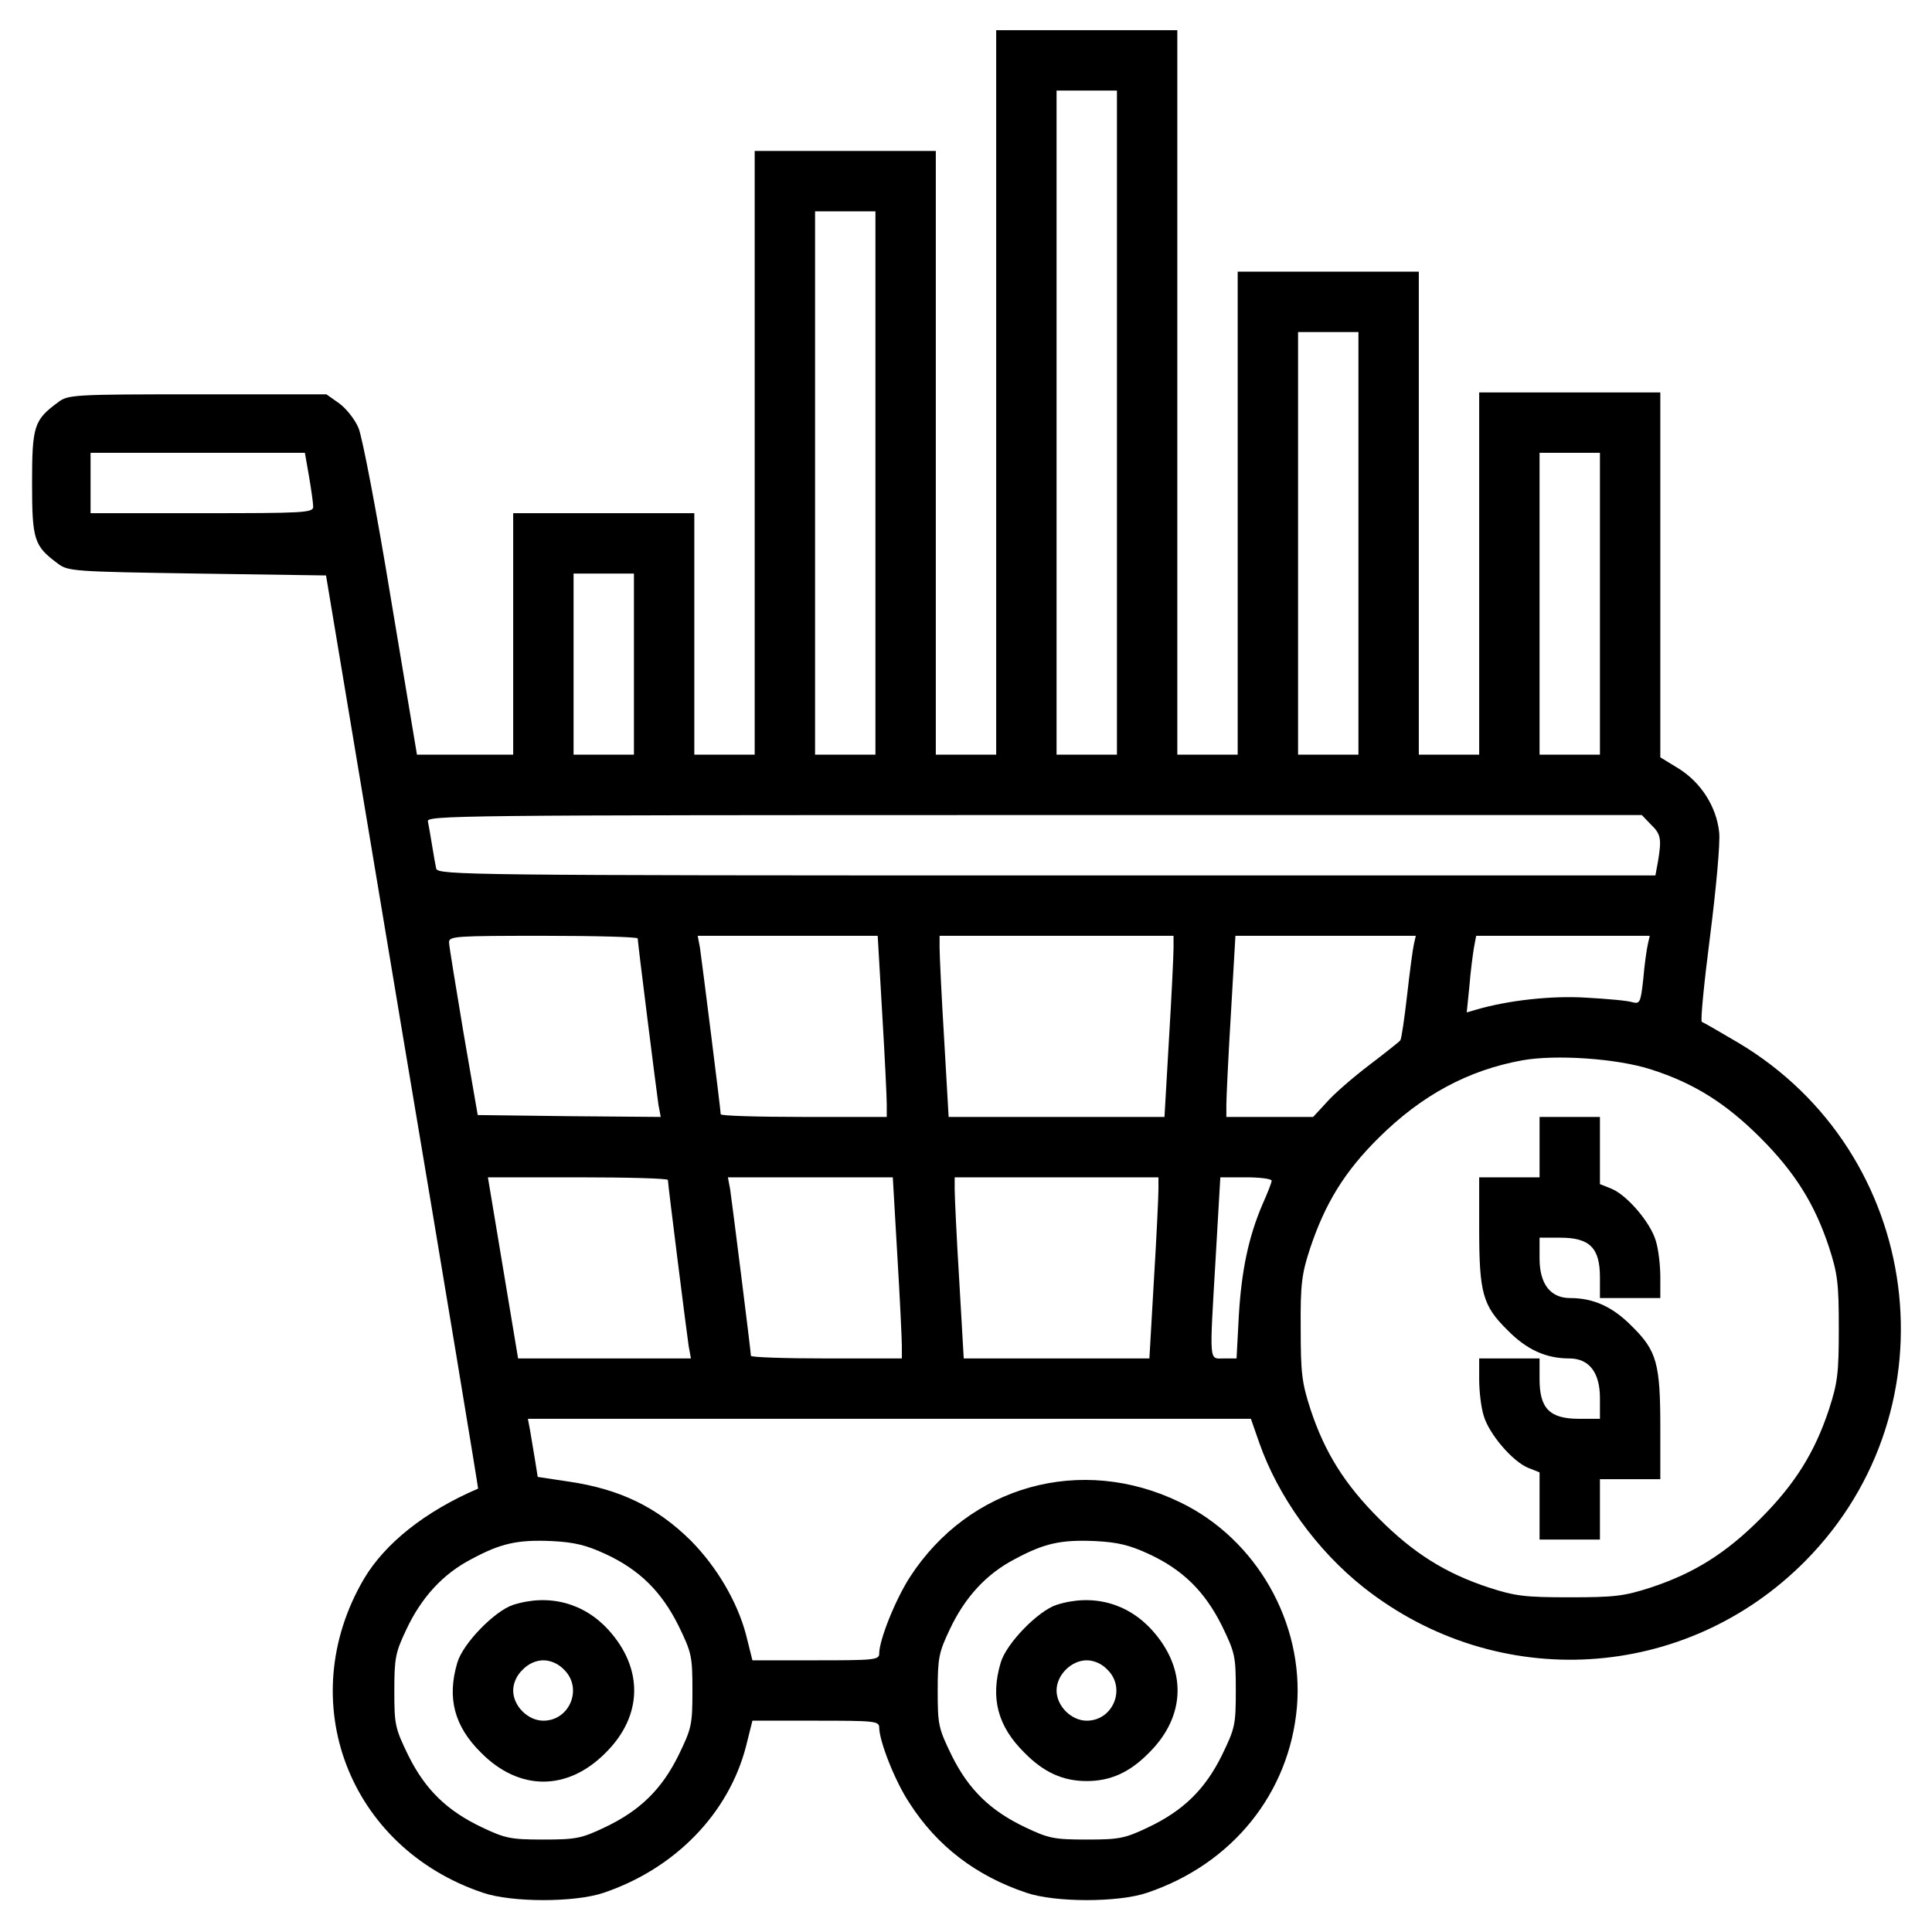
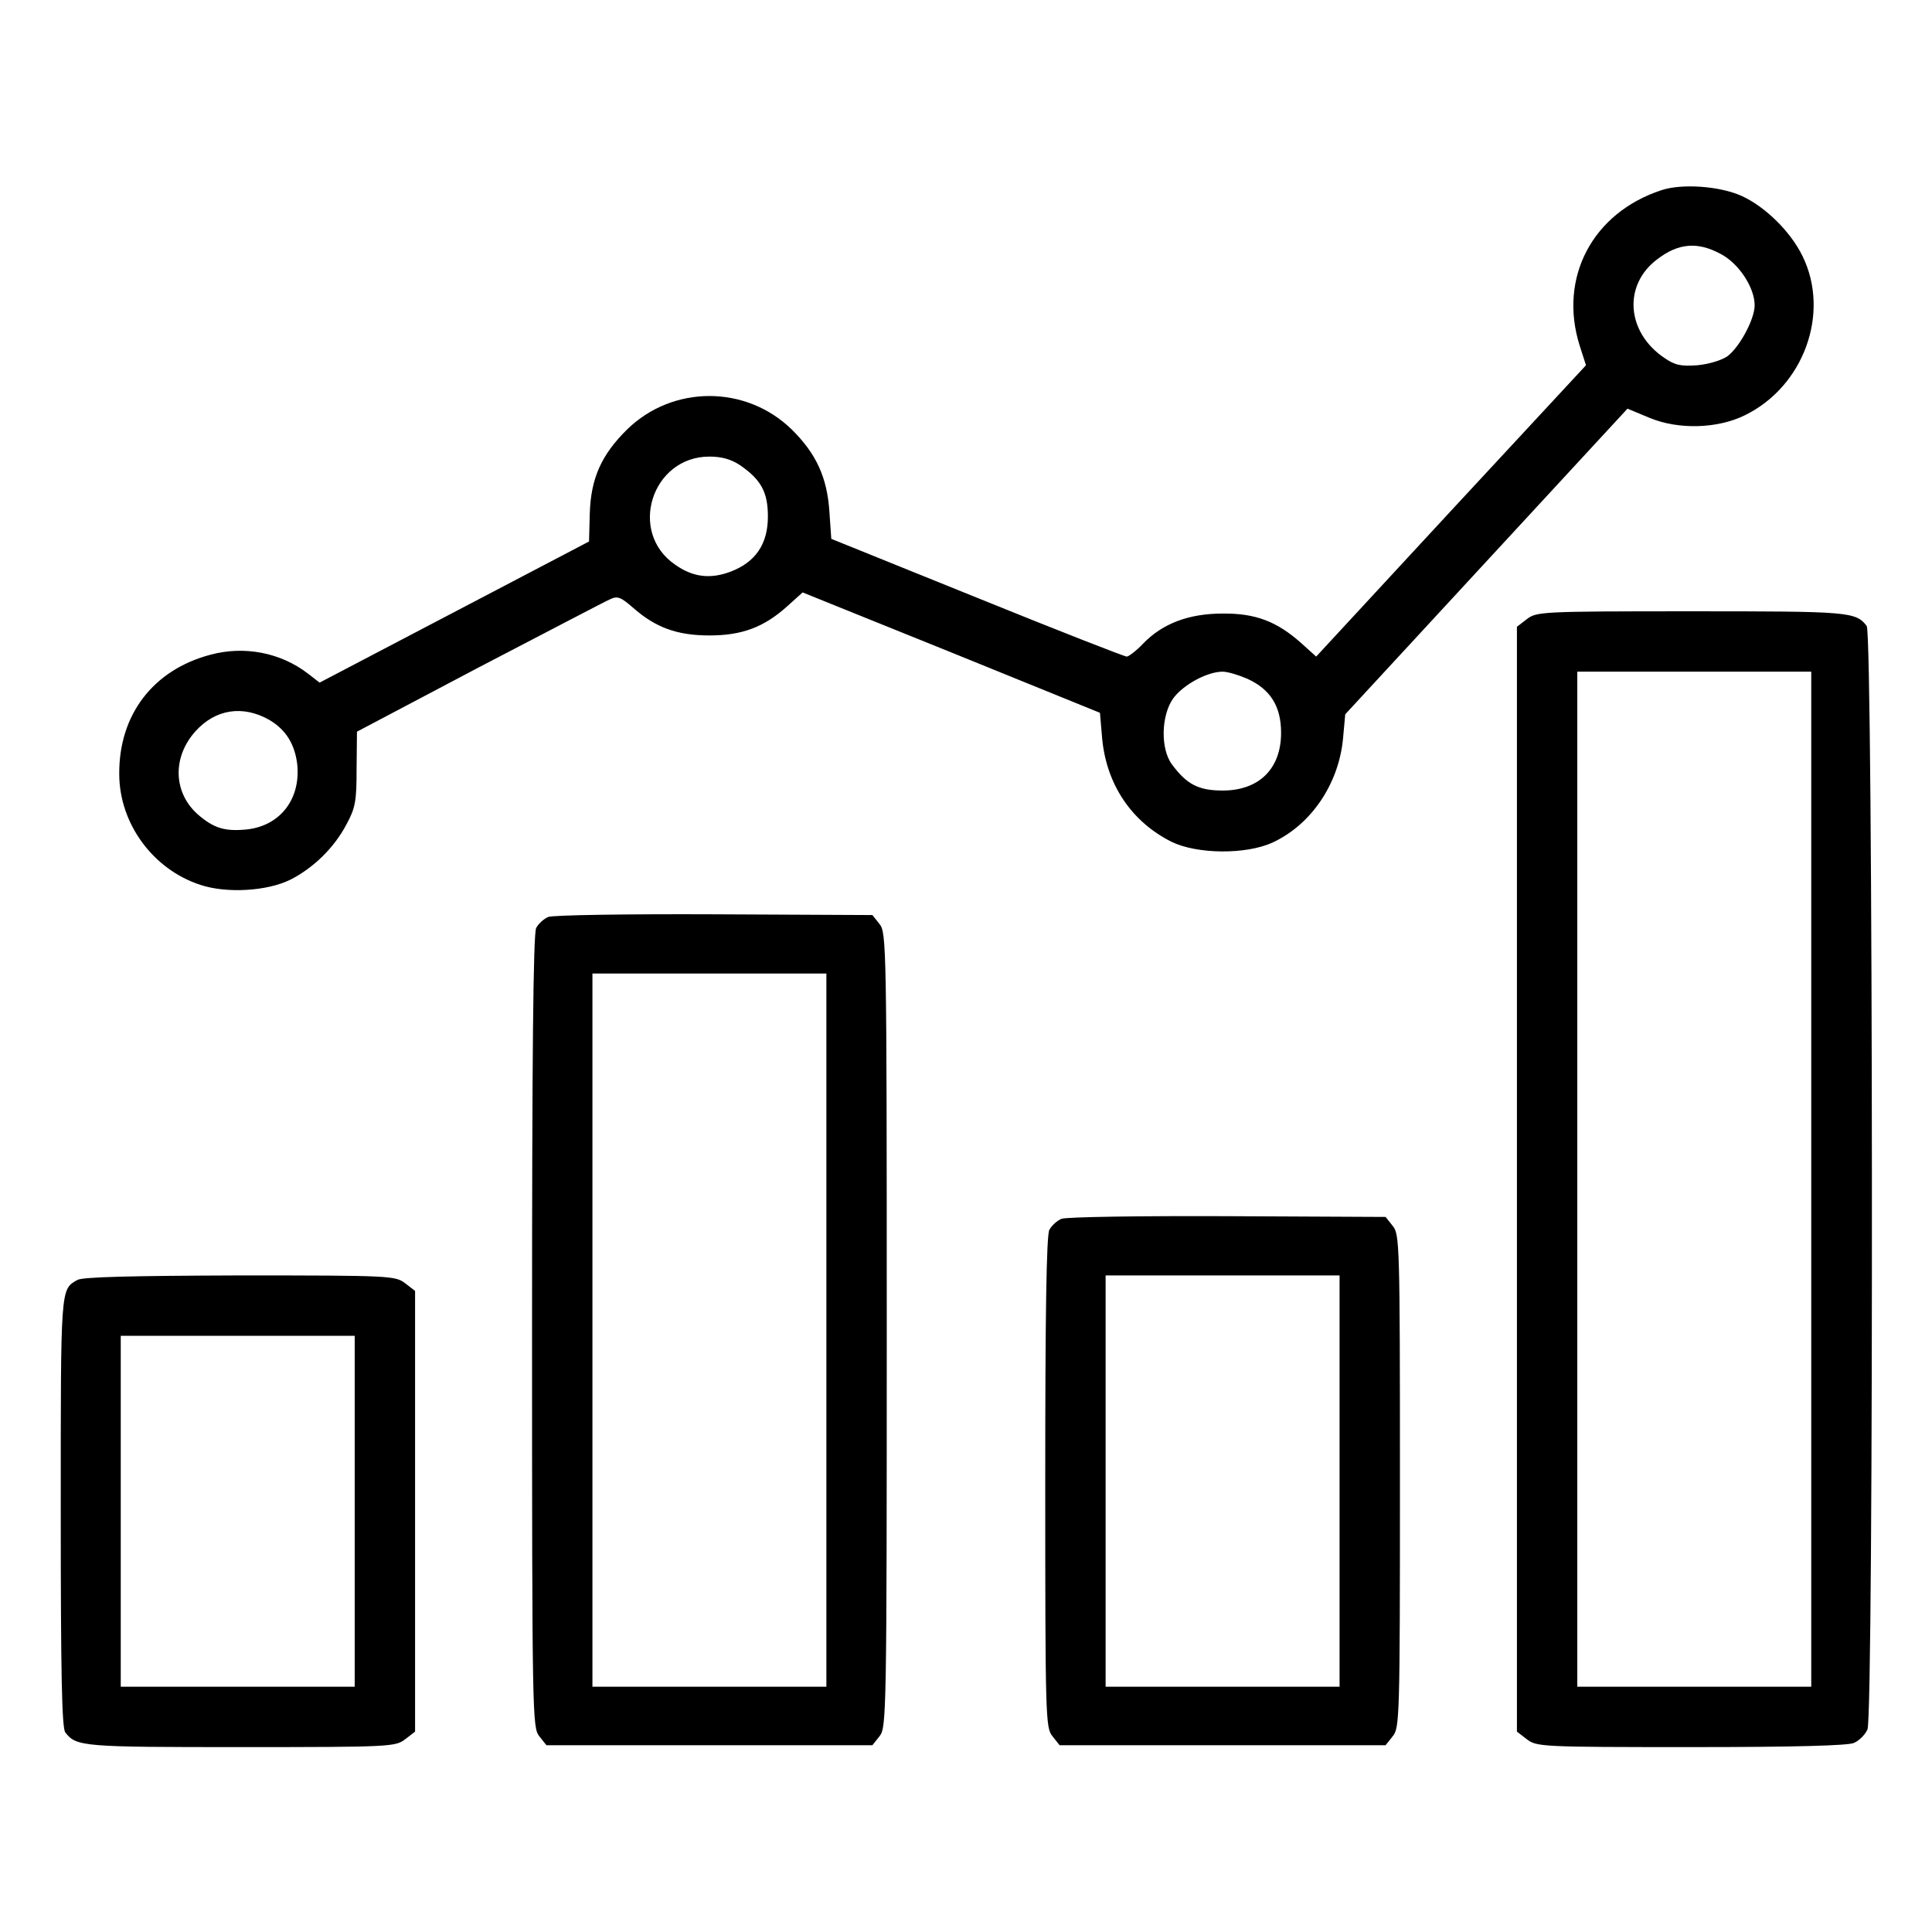
<svg xmlns="http://www.w3.org/2000/svg" version="1.0" width="512pt" height="512pt" viewBox="0 0 512 512" preserveAspectRatio="xMidYMid meet">
  <g transform="translate(0,512) scale(0.1,-0.1)" fill="#000000" stroke="none">
-     <path d="M2640 4080 l0 -960 -80 0 -80 0 0 800 0 800 -240 0 -240 0 0 -800 0 -800 -80 0 -80 0 0 320 0 320 -240 0 -240 0 0 -320 0 -320 -128 0 -127 0 -69 413 c-37 226 -76 430 -86 453 -9 22 -33 52 -51 65 l-34 24 -342 0 c-329 0 -343 -1 -369 -21 -64 -47 -69 -63 -69 -214 0 -151 5 -167 69 -214 26 -20 44 -21 369 -26 l341 -5 202 -1210 c112 -665 202 -1210 201 -1210 -140 -60 -247 -145 -303 -240 -188 -322 -41 -711 316 -831 76 -26 244 -26 320 0 189 64 331 210 377 388 l17 68 168 0 c155 0 168 -1 168 -18 0 -36 42 -143 80 -200 73 -114 176 -193 310 -238 76 -26 244 -26 320 0 226 76 377 264 397 492 19 224 -108 446 -310 543 -262 127 -559 44 -716 -199 -38 -59 -81 -166 -81 -202 0 -17 -13 -18 -168 -18 l-168 0 -17 68 c-23 87 -77 179 -146 249 -90 89 -188 137 -326 157 l-80 12 -7 44 c-4 25 -10 60 -13 78 l-6 32 958 0 958 0 22 -63 c50 -143 152 -285 277 -384 355 -280 854 -250 1171 71 401 406 312 1081 -179 1373 -49 29 -91 53 -96 55 -4 2 6 104 22 228 16 126 27 246 24 274 -7 68 -48 132 -107 169 l-49 30 0 483 0 484 -240 0 -240 0 0 -480 0 -480 -80 0 -80 0 0 640 0 640 -240 0 -240 0 0 -640 0 -640 -80 0 -80 0 0 960 0 960 -240 0 -240 0 0 -960z m320 -80 l0 -880 -80 0 -80 0 0 880 0 880 80 0 80 0 0 -880z m-640 -160 l0 -720 -80 0 -80 0 0 720 0 720 80 0 80 0 0 -720z m1280 -160 l0 -560 -80 0 -80 0 0 560 0 560 80 0 80 0 0 -560z m-2781 177 c6 -35 11 -71 11 -80 0 -16 -26 -17 -295 -17 l-295 0 0 80 0 80 284 0 284 0 11 -63z m3421 -337 l0 -400 -80 0 -80 0 0 400 0 400 80 0 80 0 0 -400z m-2560 -160 l0 -240 -80 0 -80 0 0 240 0 240 80 0 80 0 0 -240z m2695 -425 c26 -25 29 -37 19 -97 l-7 -38 -1613 0 c-1527 0 -1613 1 -1618 18 -2 9 -7 37 -11 62 -4 25 -9 53 -11 63 -5 16 76 17 1606 17 l1611 0 24 -25z m-2685 -302 c0 -11 50 -407 55 -441 l6 -32 -242 2 -243 3 -38 220 c-20 121 -38 228 -38 238 0 16 18 17 250 17 138 0 250 -3 250 -7z m648 -200 c7 -115 12 -223 12 -240 l0 -33 -220 0 c-121 0 -220 3 -220 7 0 11 -50 407 -55 441 l-6 32 239 0 238 0 12 -207z m772 175 c0 -18 -5 -126 -12 -240 l-12 -208 -286 0 -286 0 -12 208 c-7 114 -12 222 -12 240 l0 32 310 0 310 0 0 -32z m637 10 c-3 -13 -11 -73 -18 -135 -7 -62 -15 -116 -18 -120 -3 -4 -41 -34 -83 -66 -42 -32 -93 -76 -112 -98 l-36 -39 -115 0 -115 0 0 33 c0 17 5 125 12 240 l12 207 239 0 239 0 -5 -22z m620 0 c-3 -13 -9 -54 -12 -91 -7 -64 -9 -68 -29 -63 -11 4 -66 9 -121 12 -93 6 -209 -7 -294 -32 l-24 -7 7 69 c3 38 9 84 12 102 l6 32 230 0 230 0 -5 -22z m8 -332 c113 -36 198 -89 290 -181 91 -91 144 -175 182 -290 23 -71 26 -96 26 -215 0 -119 -3 -144 -26 -215 -38 -115 -91 -199 -182 -290 -91 -91 -175 -144 -290 -182 -71 -23 -96 -26 -215 -26 -119 0 -144 3 -215 26 -115 38 -199 91 -290 182 -91 91 -144 175 -182 290 -23 71 -26 96 -26 215 -1 118 3 145 25 212 40 120 92 204 182 293 114 113 237 179 380 205 89 16 251 5 341 -24z m-2605 -293 c0 -11 50 -407 55 -440 l6 -33 -229 0 -229 0 -40 240 -40 240 239 0 c131 0 238 -3 238 -7z m608 -200 c7 -115 12 -223 12 -240 l0 -33 -200 0 c-110 0 -200 3 -200 7 0 11 -50 407 -55 441 l-6 32 219 0 218 0 12 -207z m692 175 c0 -18 -5 -126 -12 -240 l-12 -208 -246 0 -246 0 -12 208 c-7 114 -12 222 -12 240 l0 32 270 0 270 0 0 -32z m300 23 c0 -5 -11 -33 -24 -62 -37 -86 -56 -176 -63 -296 l-6 -113 -33 0 c-41 0 -39 -19 -22 273 l12 207 68 0 c37 0 68 -4 68 -9z m-1766 -989 c91 -42 149 -100 194 -190 35 -72 37 -81 37 -172 0 -91 -2 -100 -37 -172 -45 -91 -103 -147 -196 -191 -61 -29 -76 -32 -162 -32 -86 0 -101 3 -162 32 -93 44 -151 100 -196 191 -35 72 -37 81 -37 171 0 87 3 102 32 163 40 85 97 147 172 186 78 42 122 52 213 48 61 -3 92 -11 142 -34z m1440 0 c91 -42 149 -100 194 -190 35 -72 37 -81 37 -172 0 -91 -2 -100 -37 -172 -45 -91 -103 -147 -196 -191 -61 -29 -76 -32 -162 -32 -86 0 -101 3 -162 32 -93 44 -151 100 -196 191 -35 72 -37 81 -37 171 0 87 3 102 32 163 40 85 97 147 172 186 78 42 122 52 213 48 61 -3 92 -11 142 -34z" />
-     <path d="M4080 2080 l0 -80 -80 0 -80 0 0 -136 c0 -170 9 -204 75 -269 51 -52 102 -75 164 -75 52 0 81 -37 81 -105 l0 -55 -55 0 c-78 0 -105 27 -105 105 l0 55 -80 0 -80 0 0 -56 c0 -31 5 -74 12 -96 14 -48 76 -121 118 -138 l30 -12 0 -89 0 -89 80 0 80 0 0 80 0 80 80 0 80 0 0 136 c0 170 -9 204 -75 269 -51 52 -102 75 -164 75 -52 0 -81 37 -81 105 l0 55 55 0 c78 0 105 -27 105 -105 l0 -55 80 0 80 0 0 56 c0 31 -5 74 -12 96 -14 48 -76 121 -118 138 l-30 12 0 89 0 89 -80 0 -80 0 0 -80z" />
-     <path d="M1360 867 c-49 -16 -133 -102 -148 -153 -28 -94 -8 -169 63 -239 101 -102 229 -102 330 0 98 97 101 222 8 325 -65 72 -158 97 -253 67z m135 -172 c50 -49 15 -135 -55 -135 -41 0 -80 39 -80 80 0 19 9 40 25 55 15 16 36 25 55 25 19 0 40 -9 55 -25z" />
-     <path d="M2800 867 c-49 -16 -133 -102 -148 -153 -28 -94 -8 -169 63 -239 51 -52 102 -75 165 -75 63 0 114 23 165 75 98 97 101 222 8 325 -65 72 -158 97 -253 67z m135 -172 c50 -49 15 -135 -55 -135 -41 0 -80 39 -80 80 0 41 39 80 80 80 19 0 40 -9 55 -25z" />
+     <path d="M4403 4616 c-183 -60 -273 -232 -217 -411 l17 -53 -358 -386 -357 -386 -40 36 c-64 57 -121 79 -208 78 -89 0 -159 -26 -211 -80 -18 -19 -38 -34 -43 -34 -6 0 -185 70 -397 156 l-386 156 -5 72 c-6 91 -35 154 -100 218 -121 118 -315 118 -436 0 -68 -67 -96 -129 -99 -222 l-2 -75 -357 -187 -357 -187 -31 24 c-73 56 -169 74 -258 50 -152 -40 -243 -159 -242 -316 0 -131 89 -253 215 -294 69 -23 177 -17 239 14 61 31 116 85 148 146 24 44 27 62 27 148 l1 98 324 171 c179 93 335 175 347 180 19 9 28 6 60 -22 60 -53 117 -74 203 -74 87 0 145 22 207 78 l40 36 394 -159 394 -160 6 -70 c12 -121 78 -219 184 -272 68 -33 197 -34 267 -2 102 47 175 154 187 274 l6 66 374 405 374 405 60 -25 c76 -31 178 -28 250 7 157 76 228 271 154 422 -32 66 -100 132 -162 160 -58 26 -158 33 -212 15z m157 -169 c48 -25 90 -89 90 -136 0 -37 -40 -111 -72 -135 -16 -11 -49 -21 -80 -24 -44 -3 -59 0 -88 20 -100 68 -109 193 -18 261 56 43 107 47 168 14z m-2600 -559 c57 -39 75 -72 75 -137 0 -73 -33 -121 -99 -146 -53 -20 -99 -15 -146 18 -127 86 -63 287 90 287 32 0 57 -7 80 -22z m1346 -567 c61 -28 89 -73 89 -143 0 -95 -58 -153 -155 -153 -63 0 -95 16 -134 69 -31 41 -29 130 3 175 26 36 90 71 131 71 14 0 43 -9 66 -19z m-2592 -109 c44 -26 68 -65 74 -120 8 -91 -46 -160 -133 -170 -59 -6 -88 3 -130 39 -66 58 -69 152 -7 221 53 59 126 70 196 30z" />
+     <path d="M4046 3479 l-26 -20 0 -1464 0 -1464 26 -20 c26 -20 37 -21 435 -21 278 0 416 4 432 11 14 6 30 22 36 36 17 36 15 2902 -2 2924 -29 38 -47 39 -465 39 -399 0 -410 -1 -436 -21z m754 -1484 l0 -1345 -310 0 -310 0 0 1345 0 1345 310 0 310 0 0 -1345z" />
+     <path d="M1453 2690 c-12 -5 -26 -18 -32 -29 -8 -14 -11 -346 -11 -1069 0 -1019 1 -1050 19 -1073 l19 -24 432 0 432 0 19 24 c18 23 19 54 19 1076 0 1022 -1 1053 -19 1076 l-19 24 -419 2 c-230 1 -428 -2 -440 -7z m737 -1095 l0 -945 -310 0 -310 0 0 945 0 945 310 0 310 0 0 -945z" />
+     <path d="M2813 1890 c-12 -5 -26 -18 -32 -29 -8 -13 -11 -229 -11 -669 0 -625 1 -651 19 -673 l19 -24 432 0 432 0 19 24 c18 22 19 48 19 676 0 628 -1 654 -19 676 l-19 24 -419 2 c-230 1 -428 -2 -440 -7z m737 -695 l0 -545 -310 0 -310 0 0 545 0 545 310 0 310 0 0 -545z" />
+     <path d="M205 1728 c-45 -26 -44 -15 -44 -613 0 -433 3 -574 12 -586 29 -38 47 -39 465 -39 399 0 410 1 436 21 l26 20 0 584 0 584 -26 20 c-26 20 -37 21 -438 21 -290 -1 -417 -4 -431 -12z m735 -613 l0 -465 -310 0 -310 0 0 465 0 465 310 0 310 0 0 -465z" />
  </g>
</svg>
